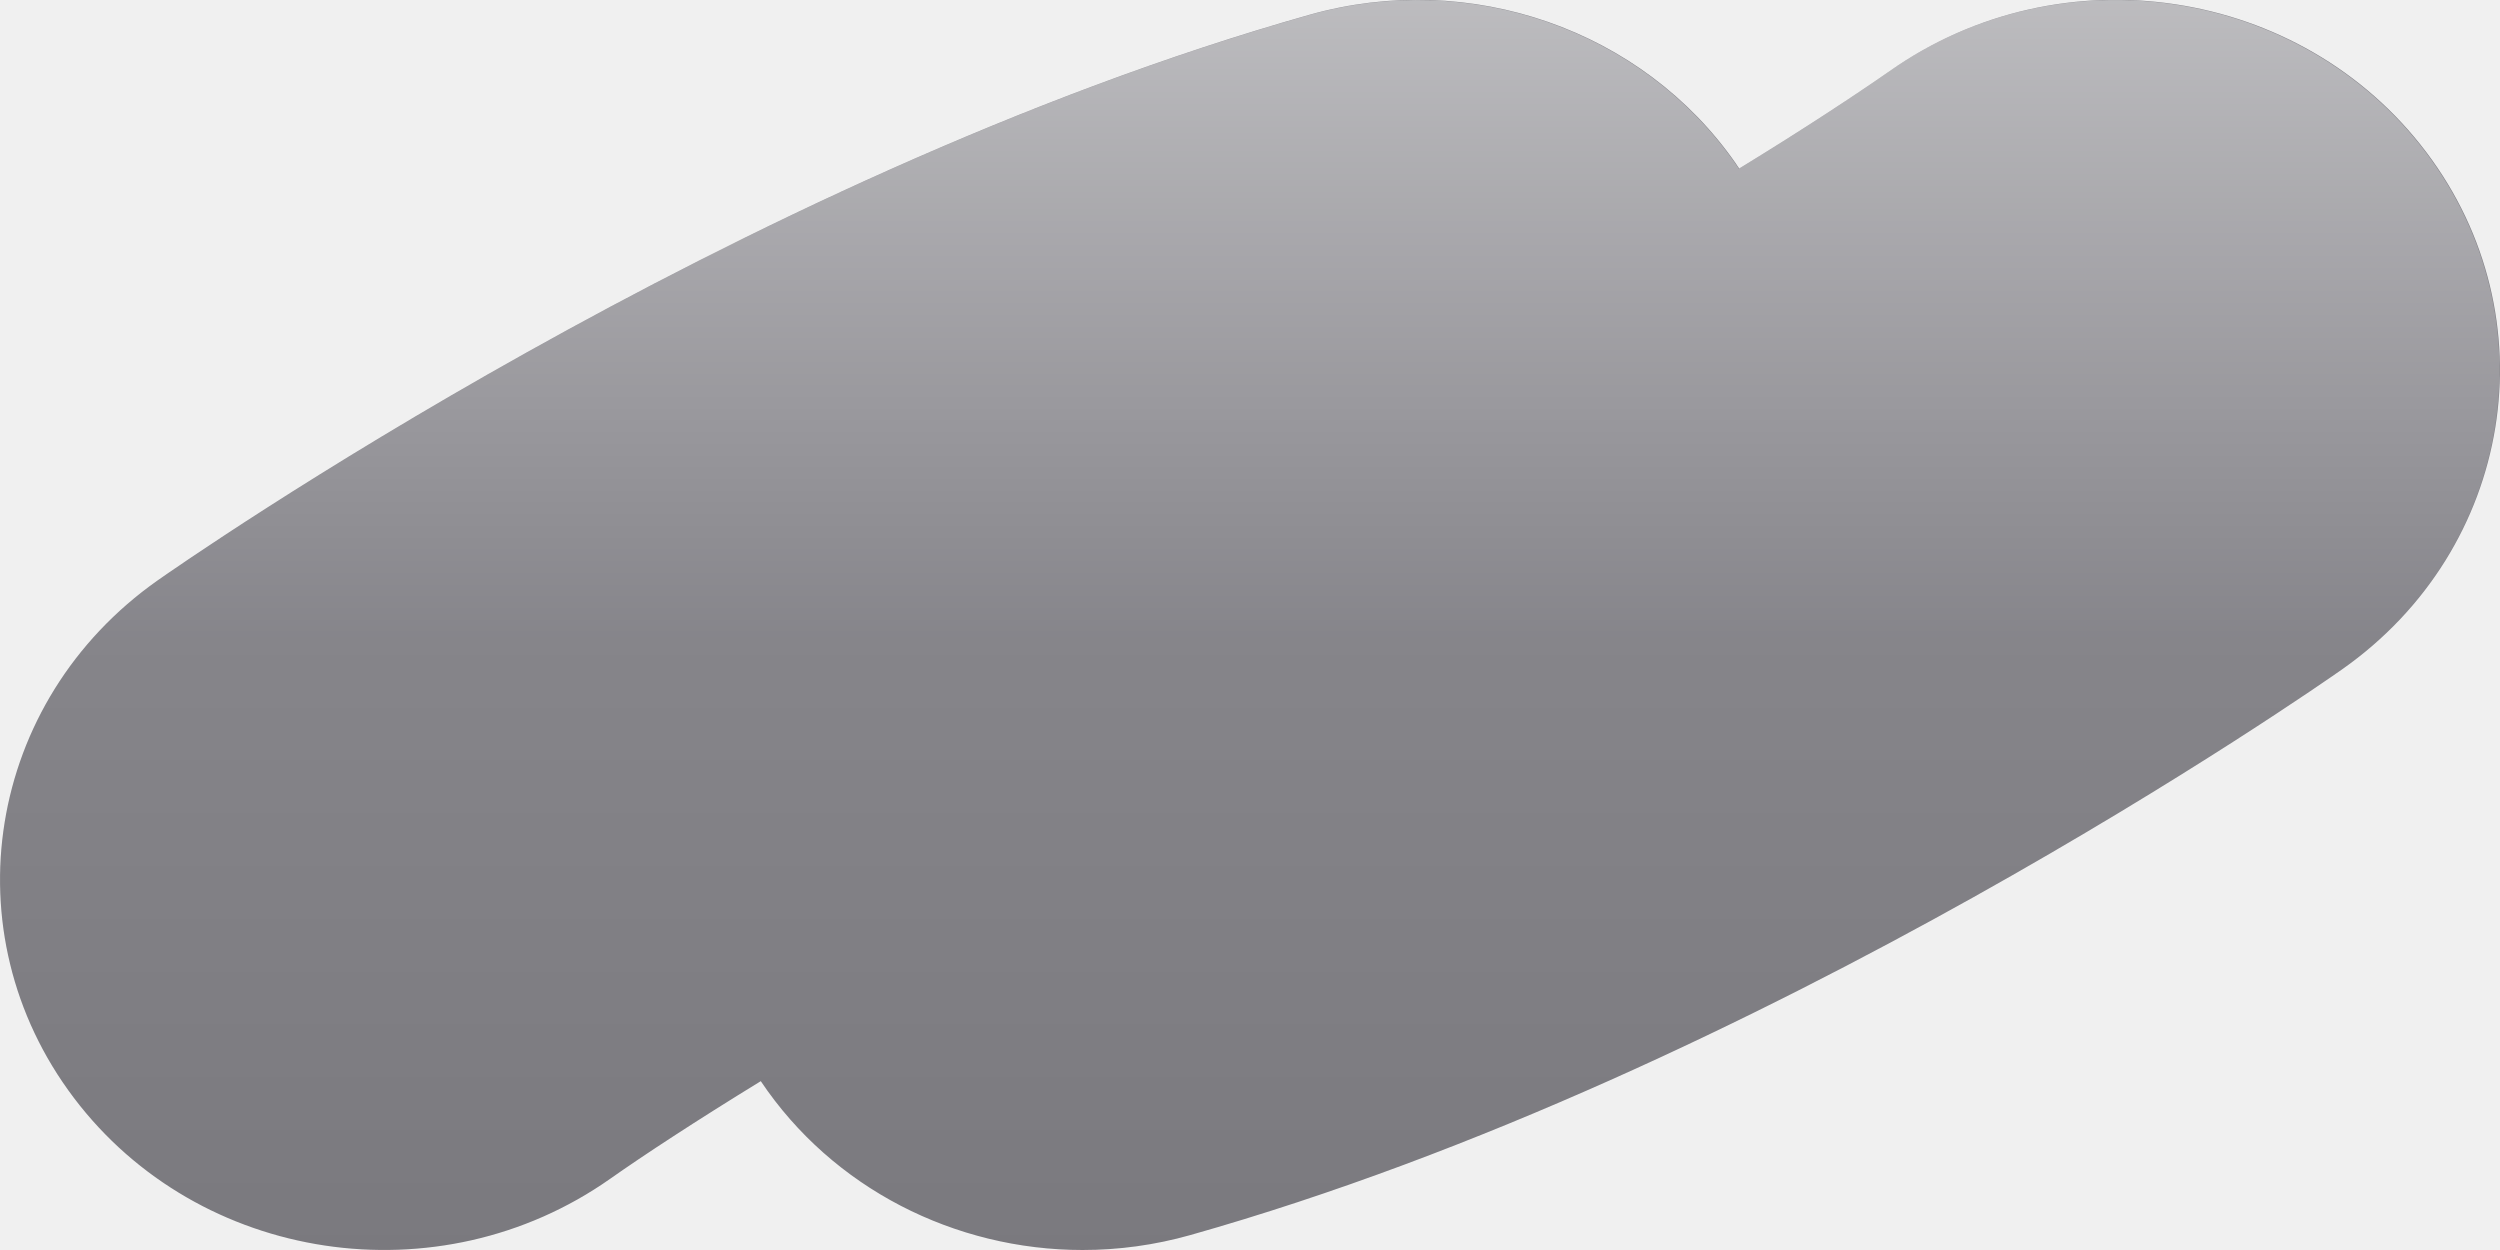
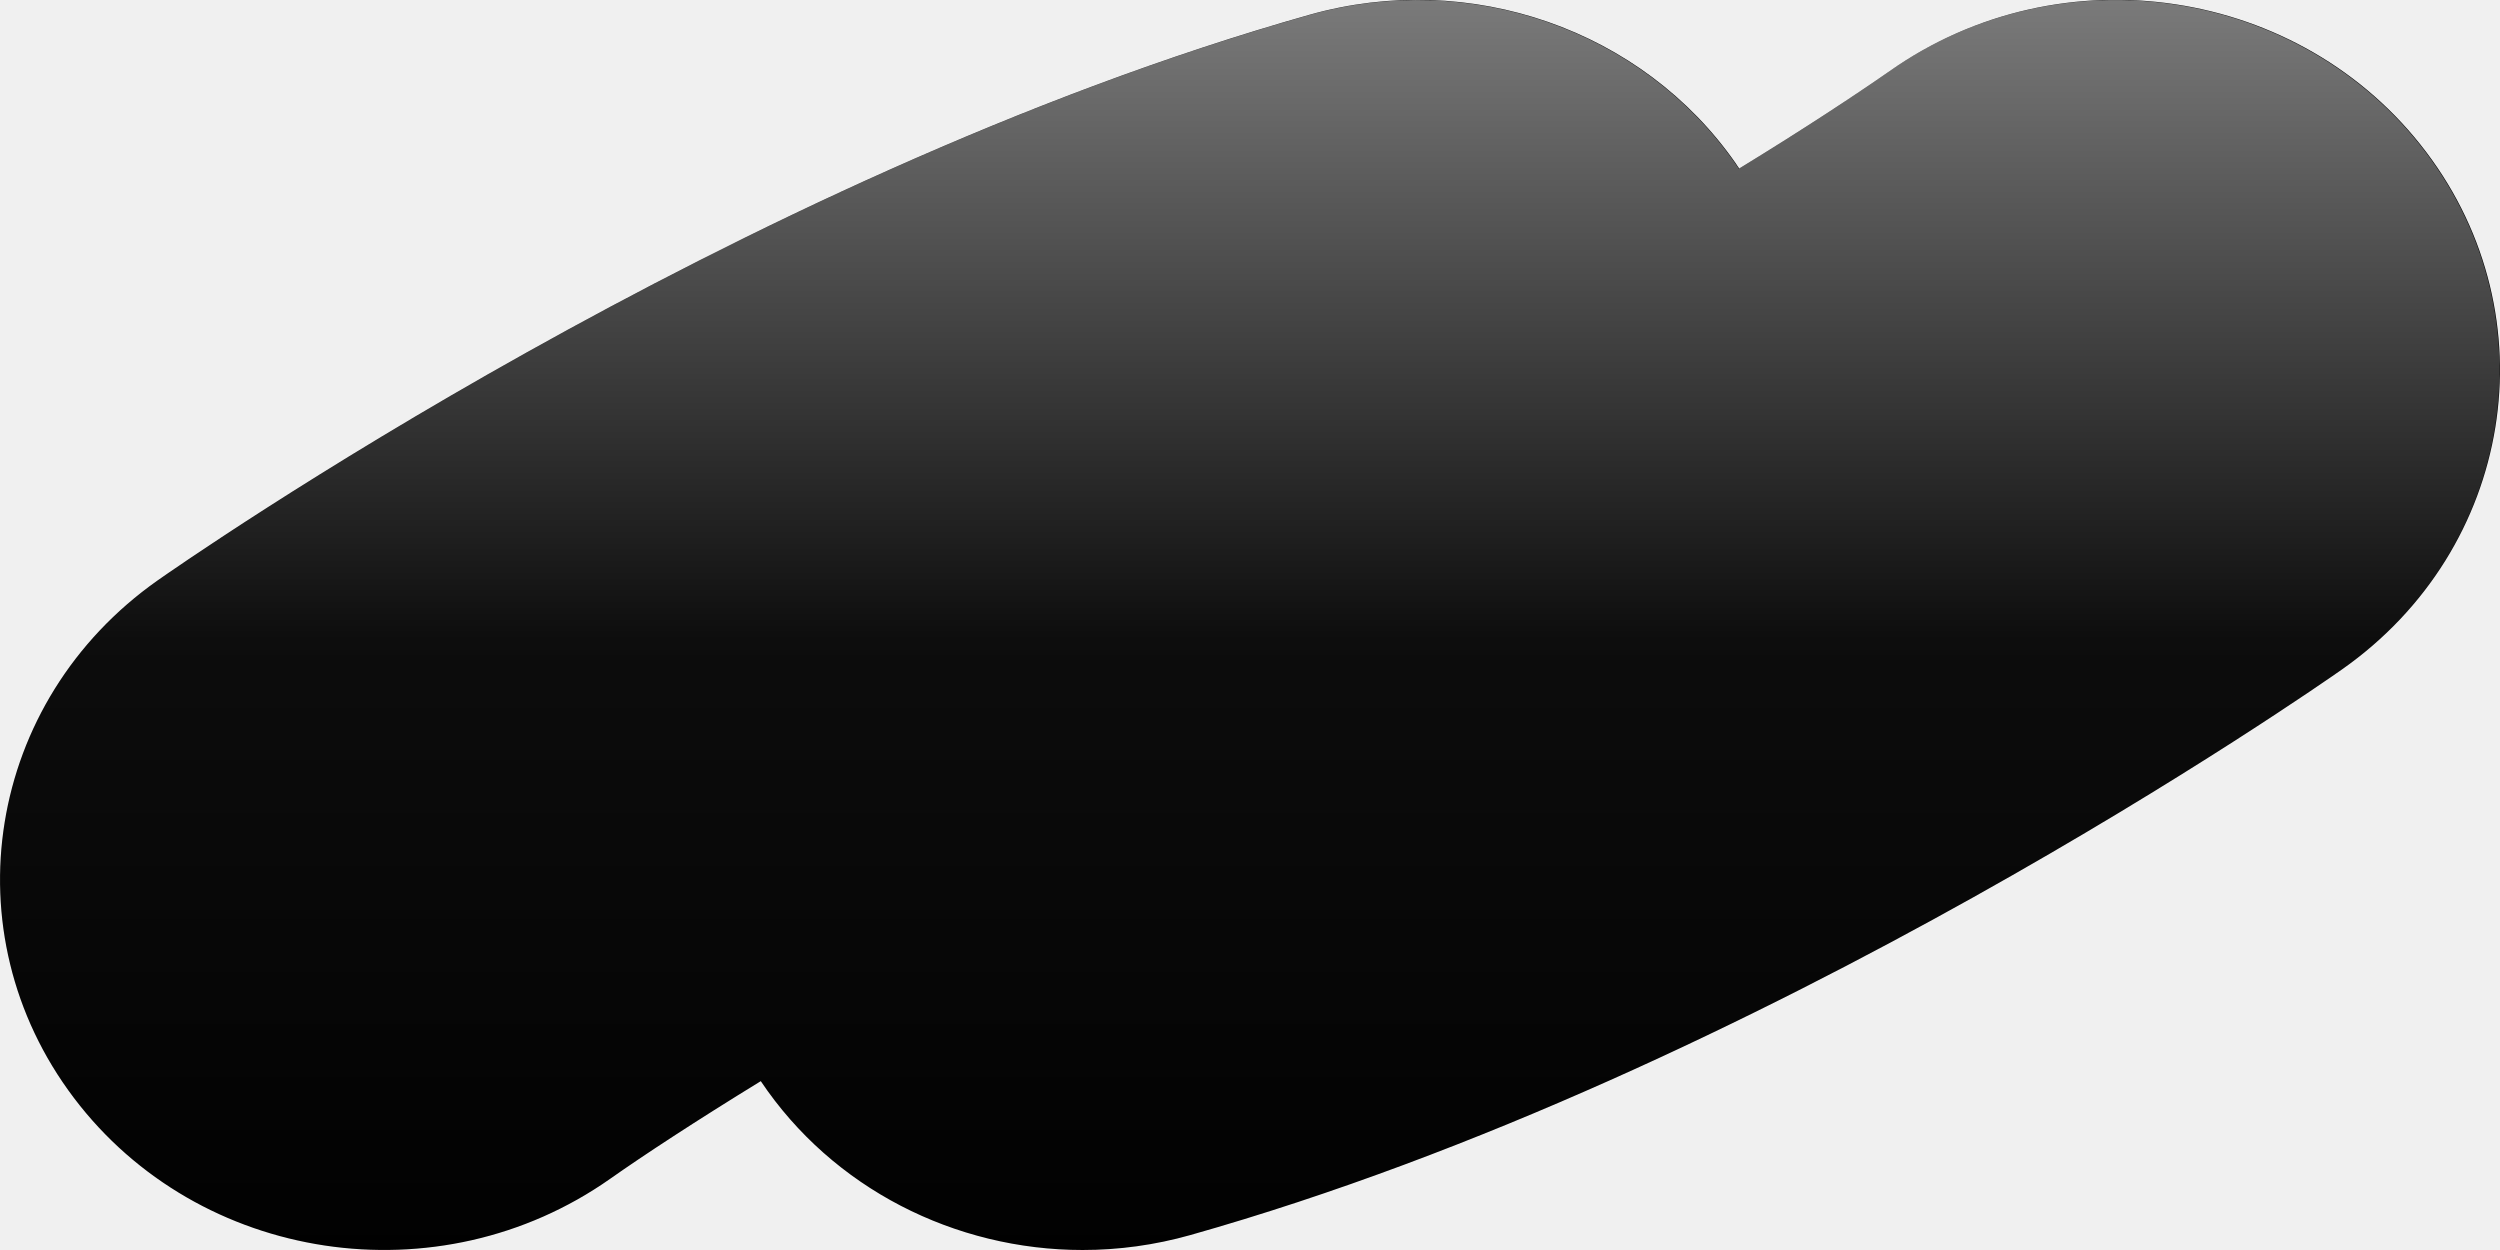
<svg xmlns="http://www.w3.org/2000/svg" width="22" height="11" viewBox="0 0 22 11" fill="none">
  <g clip-path="url(#clip0_1113_5351)">
-     <path d="M9.528 11C8.404 11 7.328 10.458 6.695 9.514C6.121 9.866 5.661 10.168 5.37 10.373C3.862 11.434 1.75 11.116 0.65 9.661C-0.45 8.206 -0.12 6.168 1.388 5.107C1.594 4.963 6.466 1.559 11.523 0.13C12.936 -0.269 14.454 0.259 15.275 1.438L15.287 1.457C15.287 1.457 15.3 1.474 15.305 1.483C15.879 1.132 16.336 0.83 16.63 0.625C18.138 -0.436 20.25 -0.118 21.35 1.337C22.45 2.792 22.12 4.829 20.611 5.89C20.406 6.034 15.534 9.439 10.477 10.868C10.162 10.957 9.844 11 9.526 11H9.528Z" fill="#7F7E84" />
+     <path d="M9.528 11C8.404 11 7.328 10.458 6.695 9.514C6.121 9.866 5.661 10.168 5.37 10.373C3.862 11.434 1.75 11.116 0.65 9.661C-0.45 8.206 -0.12 6.168 1.388 5.107C1.594 4.963 6.466 1.559 11.523 0.13C12.936 -0.269 14.454 0.259 15.275 1.438L15.287 1.457C15.287 1.457 15.3 1.474 15.305 1.483C15.879 1.132 16.336 0.83 16.63 0.625C18.138 -0.436 20.25 -0.118 21.35 1.337C22.45 2.792 22.12 4.829 20.611 5.89C20.406 6.034 15.534 9.439 10.477 10.868C10.162 10.957 9.844 11 9.526 11H9.528Z" fill="currentColor" />
  </g>
  <path d="M9.526 11C8.402 11 7.327 10.458 6.694 9.515C6.119 9.866 5.66 10.168 5.369 10.373C3.861 11.434 1.749 11.116 0.65 9.661C-0.45 8.206 -0.12 6.169 1.388 5.108C1.593 4.965 6.464 1.56 11.521 0.132C12.933 -0.267 14.451 0.261 15.272 1.44L15.284 1.459C15.284 1.459 15.297 1.475 15.302 1.485C15.876 1.134 16.333 0.832 16.626 0.627C18.134 -0.434 20.246 -0.116 21.346 1.339C22.445 2.793 22.116 4.83 20.608 5.891C20.402 6.035 15.531 9.439 10.475 10.868C10.159 10.958 9.842 11 9.524 11H9.526Z" fill="url(#paint0_linear_1113_5351)" />
  <defs>
    <linearGradient id="paint0_linear_1113_5351" x1="10.998" y1="-0.276" x2="10.998" y2="11.57" gradientUnits="userSpaceOnUse">
      <stop stop-color="white" stop-opacity="0.5" />
      <stop offset="0.5" stop-color="white" stop-opacity="0.05" />
      <stop offset="1" stop-opacity="0.05" />
    </linearGradient>
    <clipPath id="clip0_1113_5351">
      <rect width="22" height="11" fill="white" />
    </clipPath>
  </defs>
</svg>
